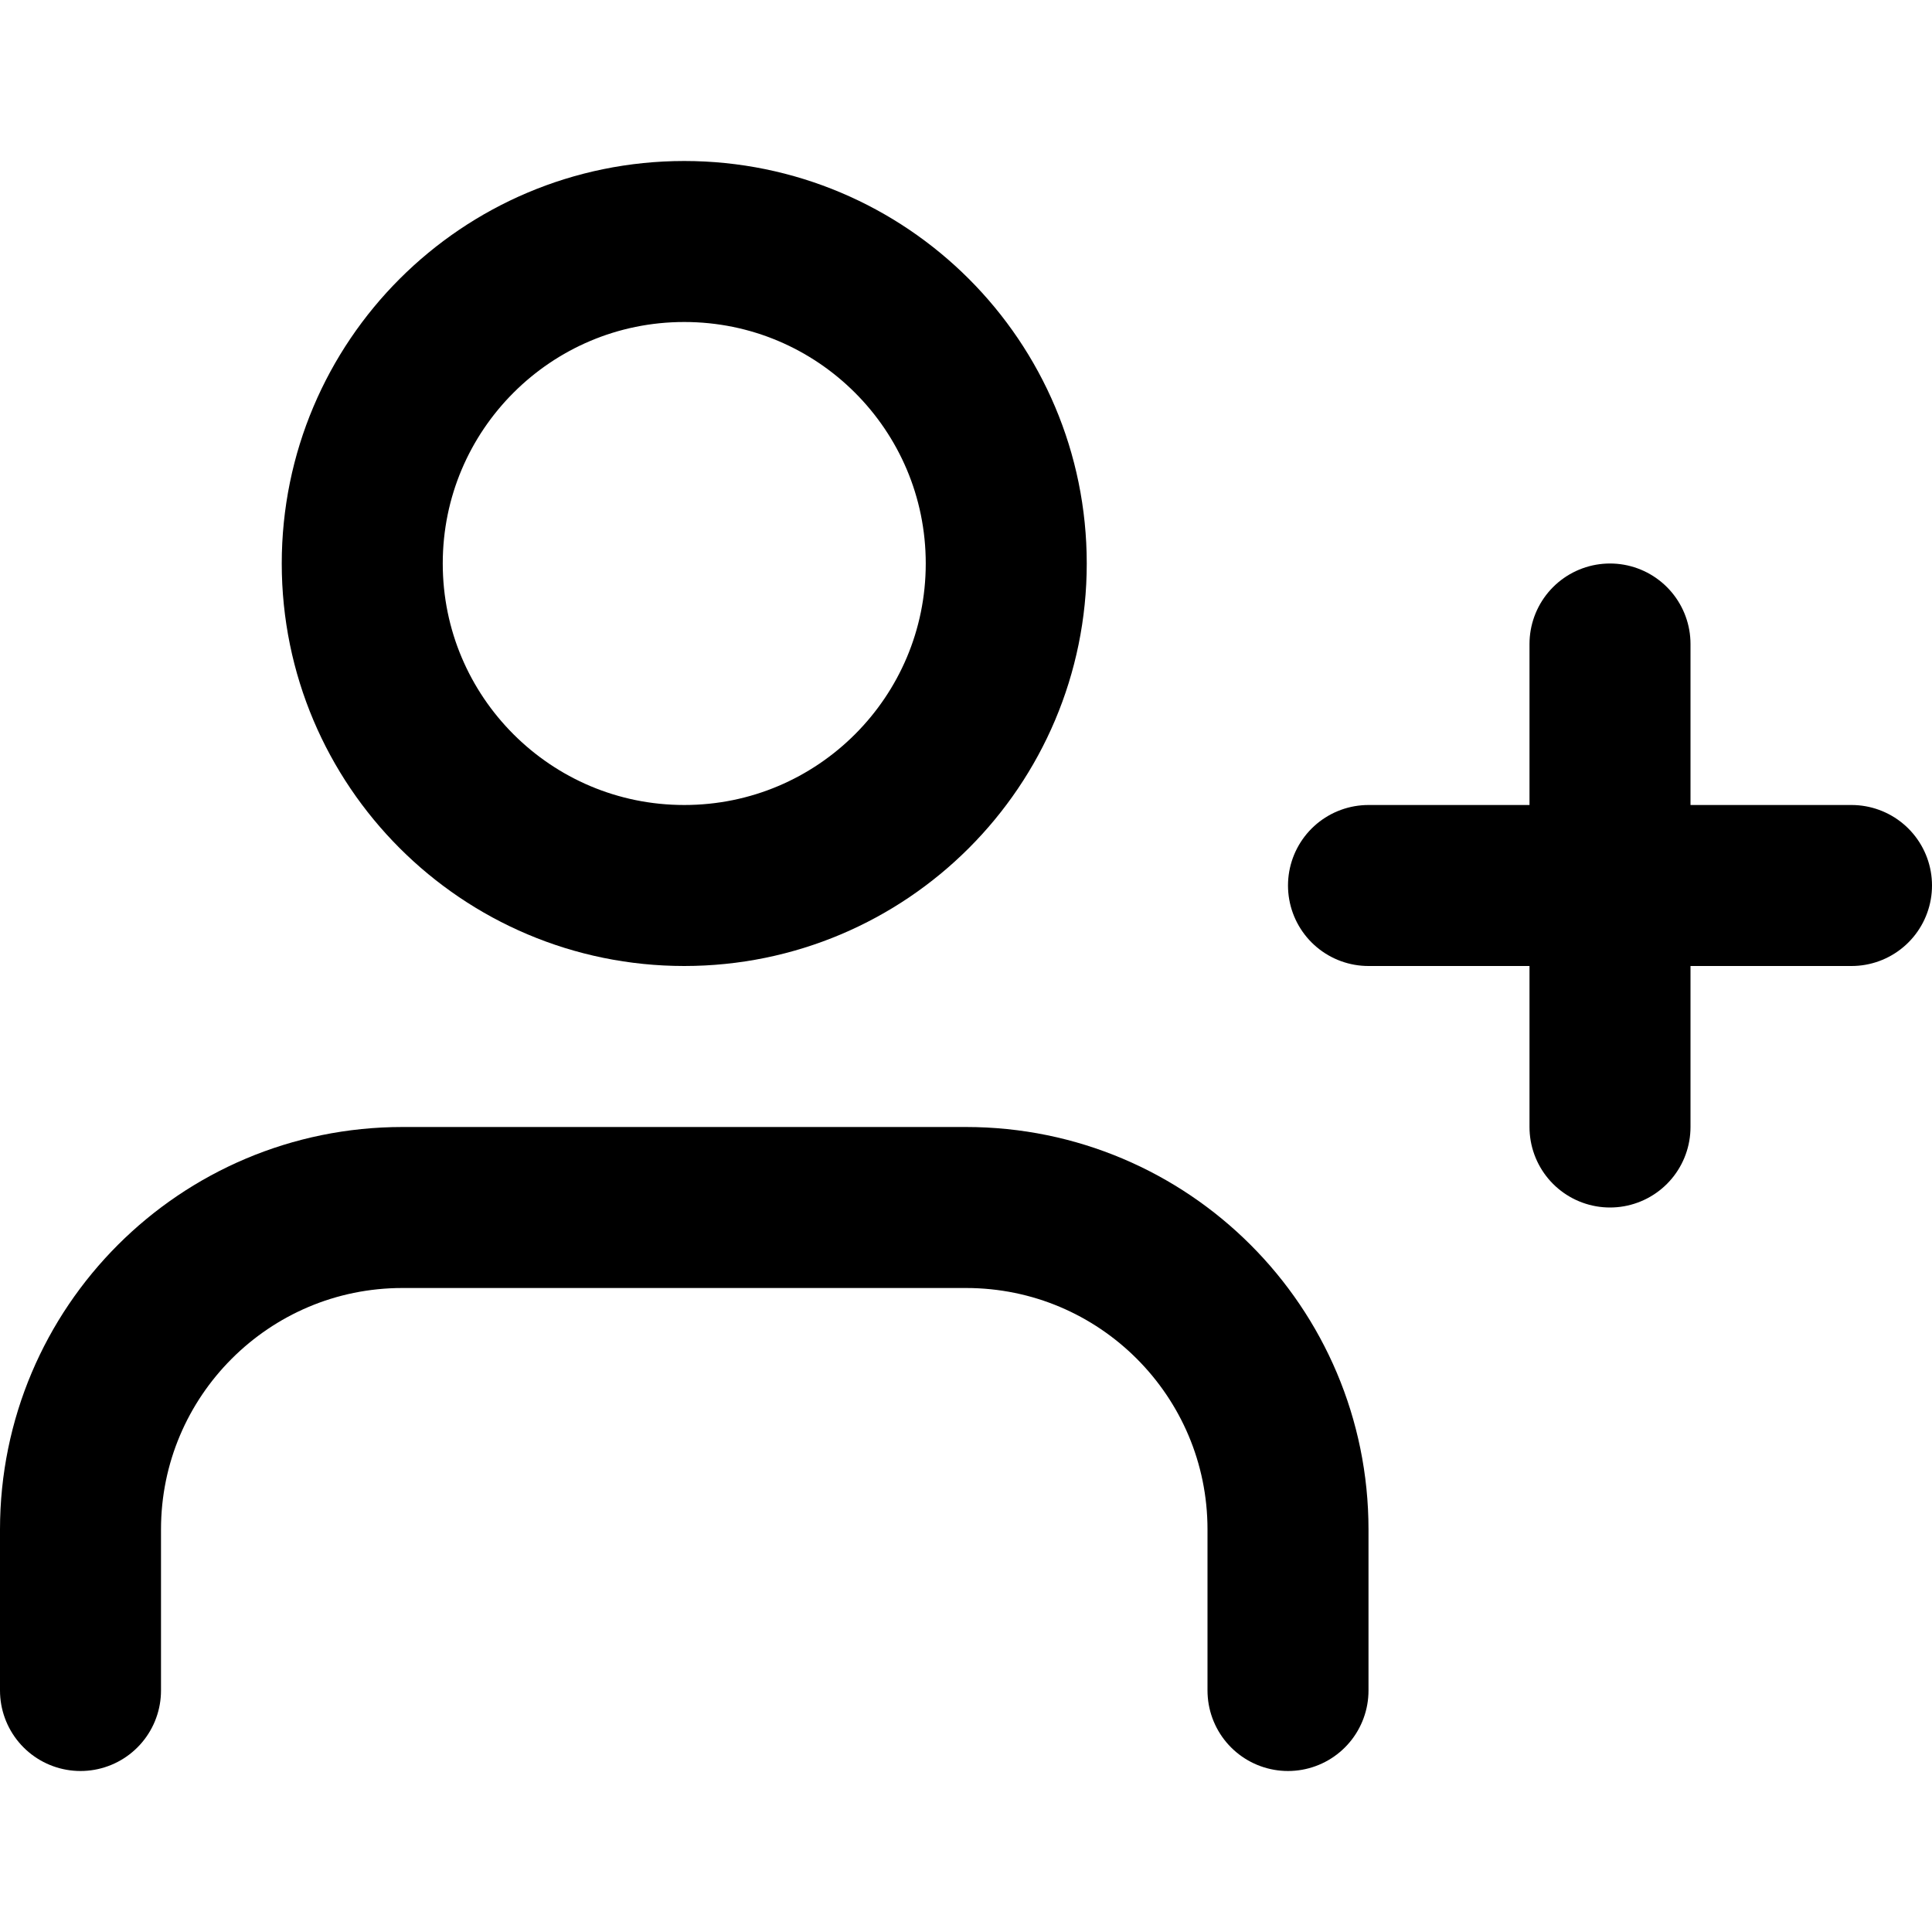
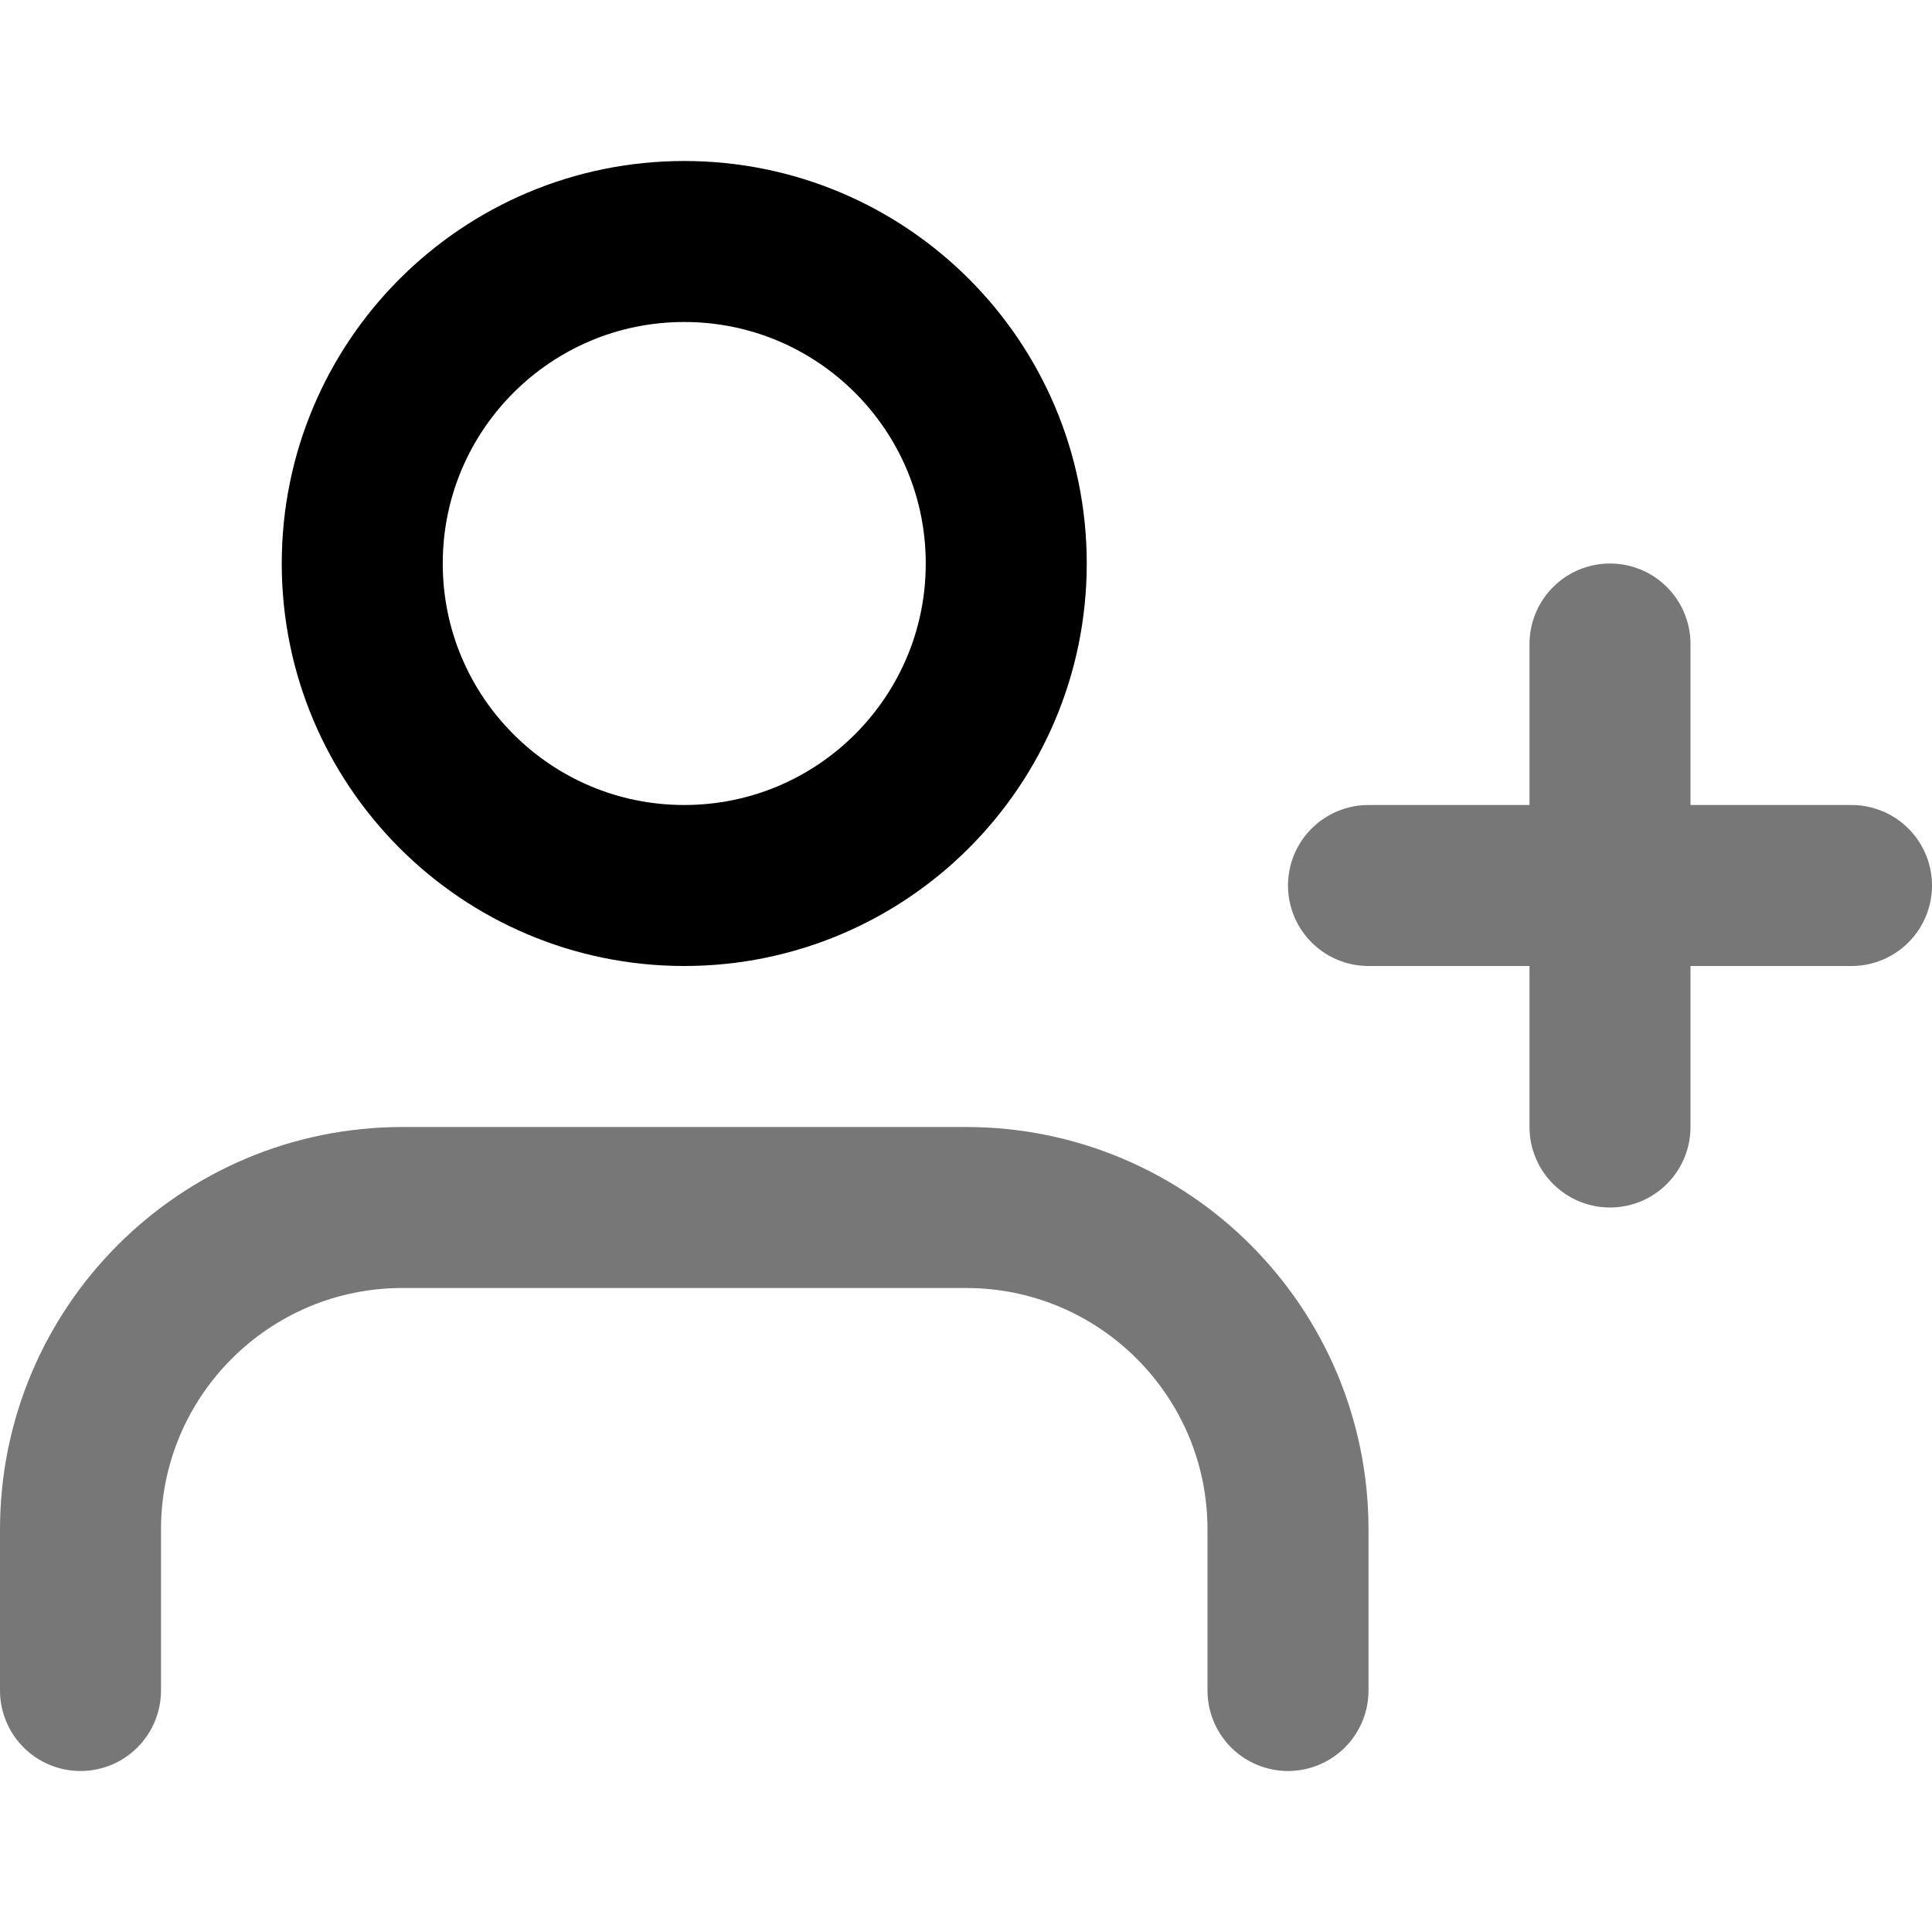
<svg xmlns="http://www.w3.org/2000/svg" width="24" height="24" fill="none" stroke="currentColor" stroke-width="2" stroke-linecap="round" stroke-linejoin="round" class="feather feather-user-plus">
-   <path d="M16 21v-2a4 4 0 0 0-4-4H5a4 4 0 0 0-4 4v2" />
+   <path d="M16 21v-2a4 4 0 0 0-4-4H5a4 4 0 0 0-4 4v2" color="#777777" />
  <circle cx="8.5" cy="7" r="4" />
-   <path d="M20 8v6m3-3h-6" />
+   <path d="M20 8v6m3-3h-6" color="#777777" />
</svg>
